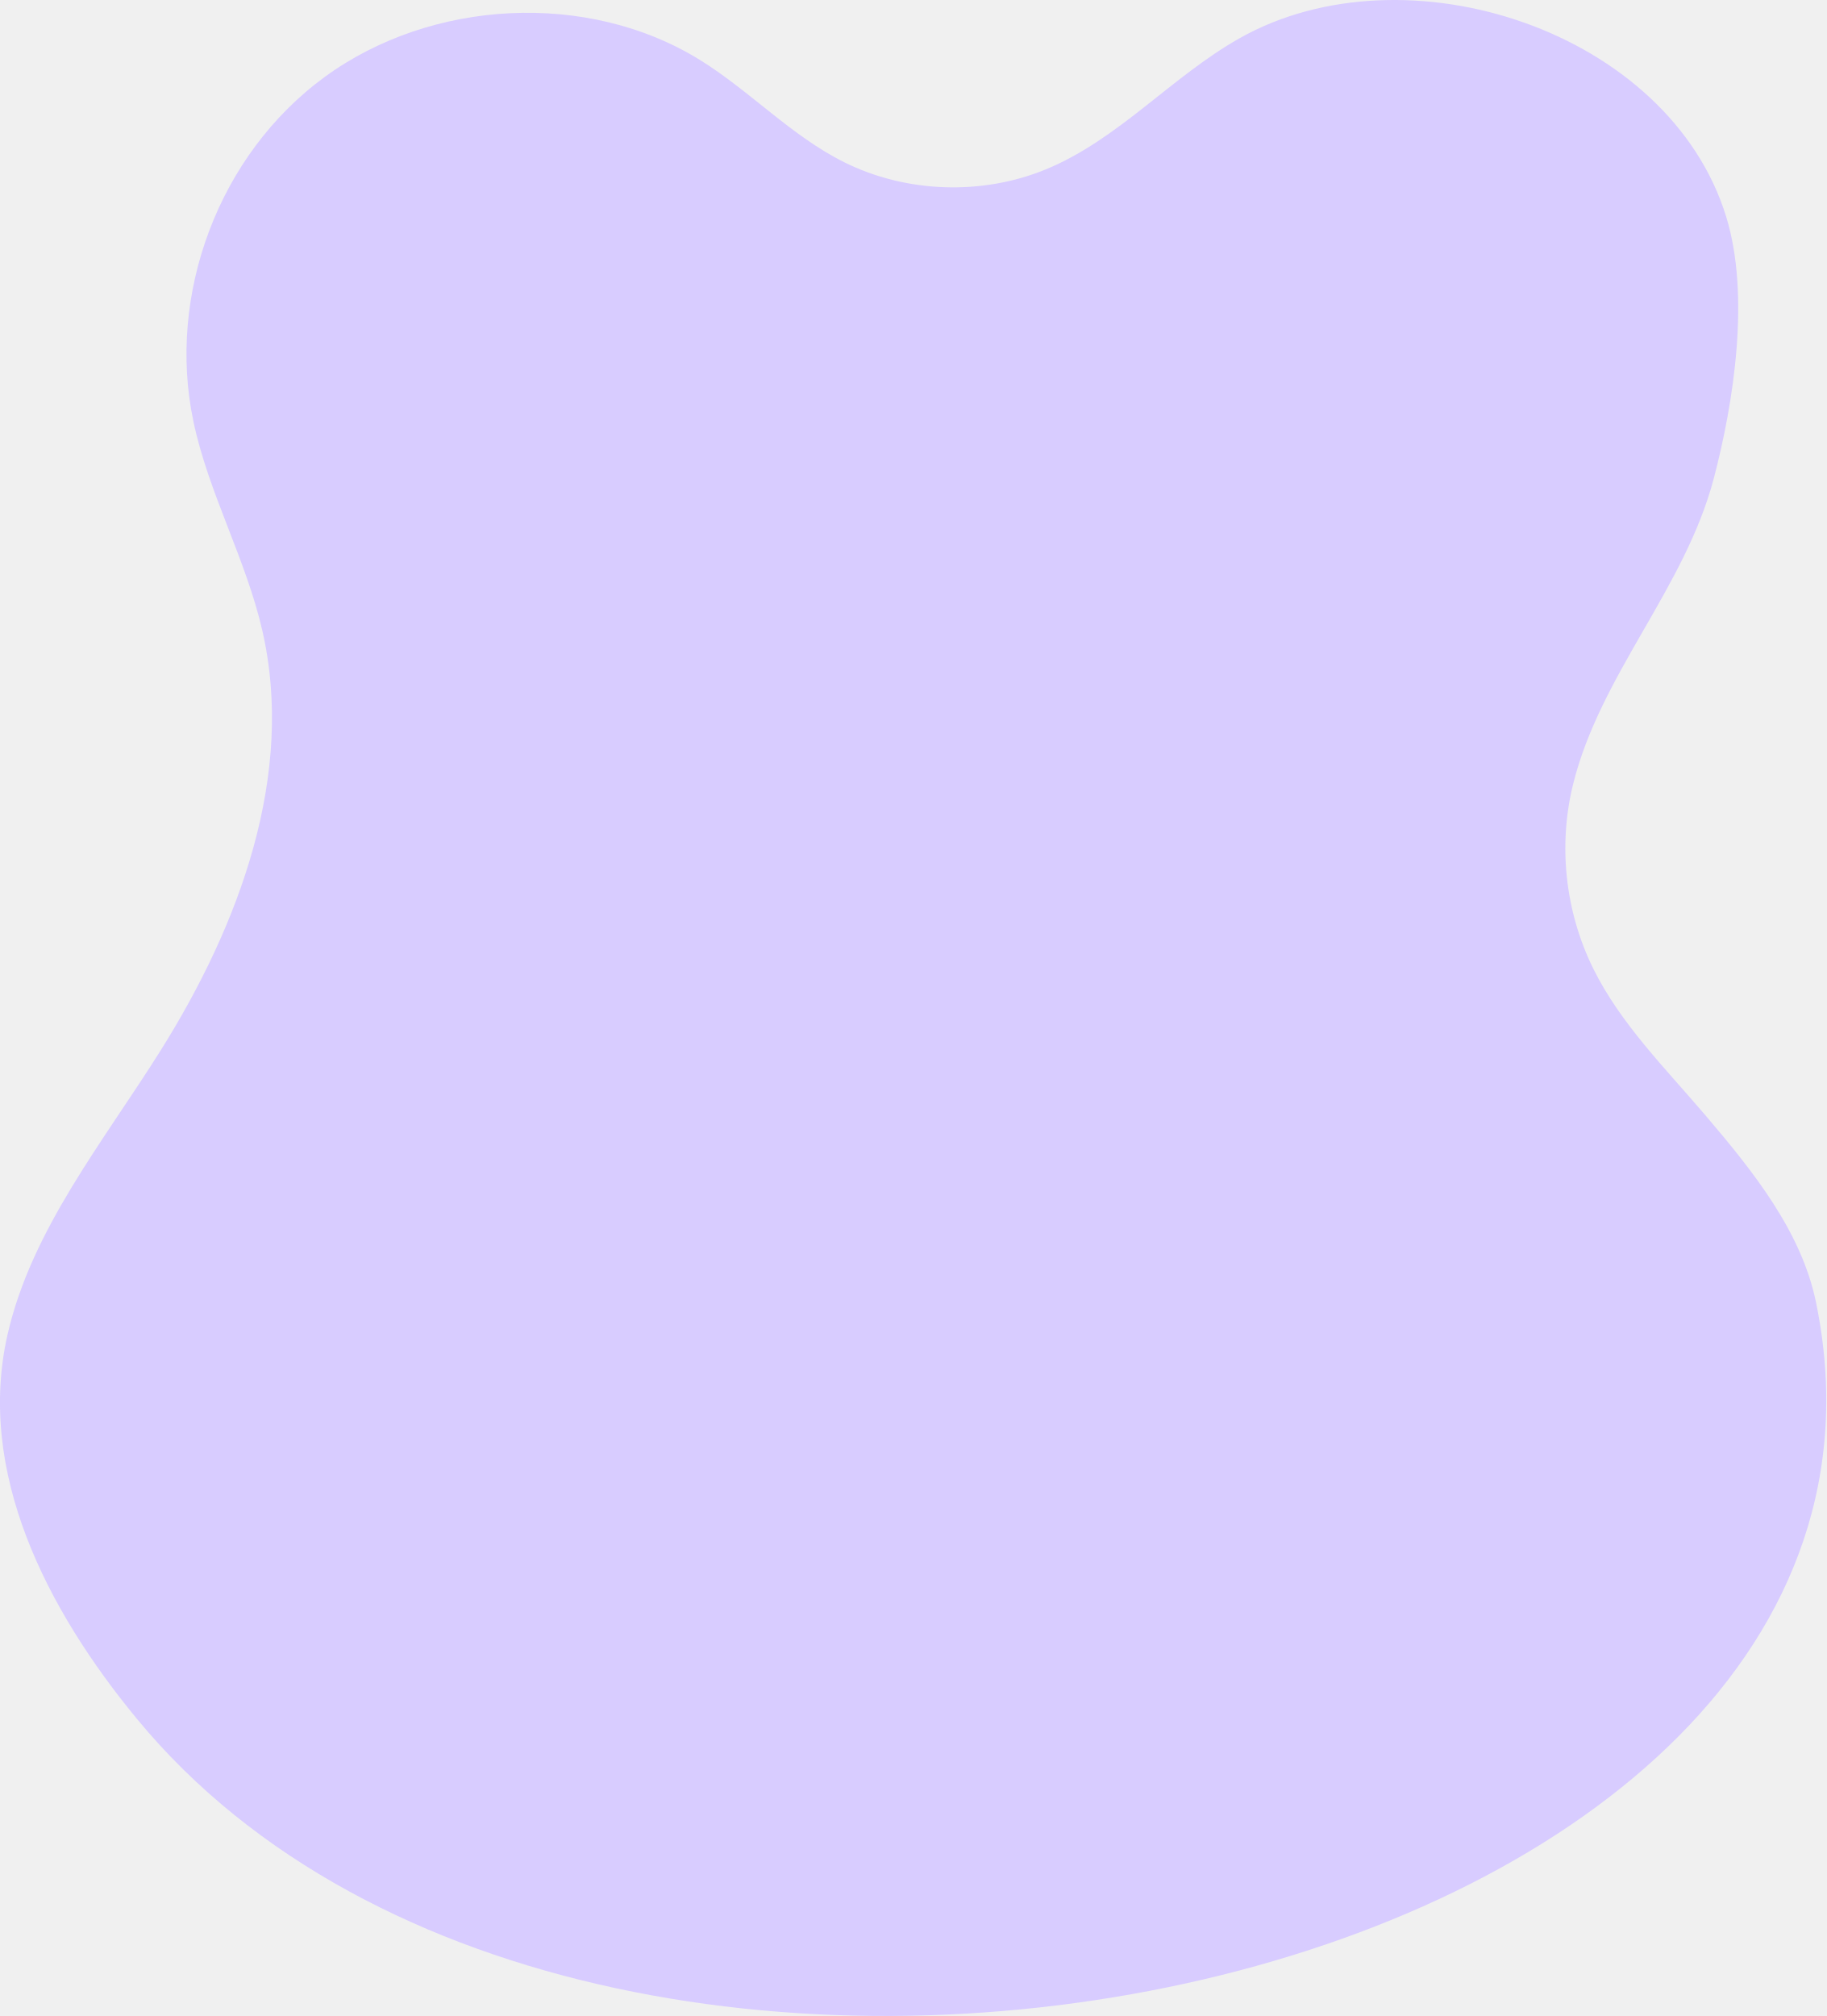
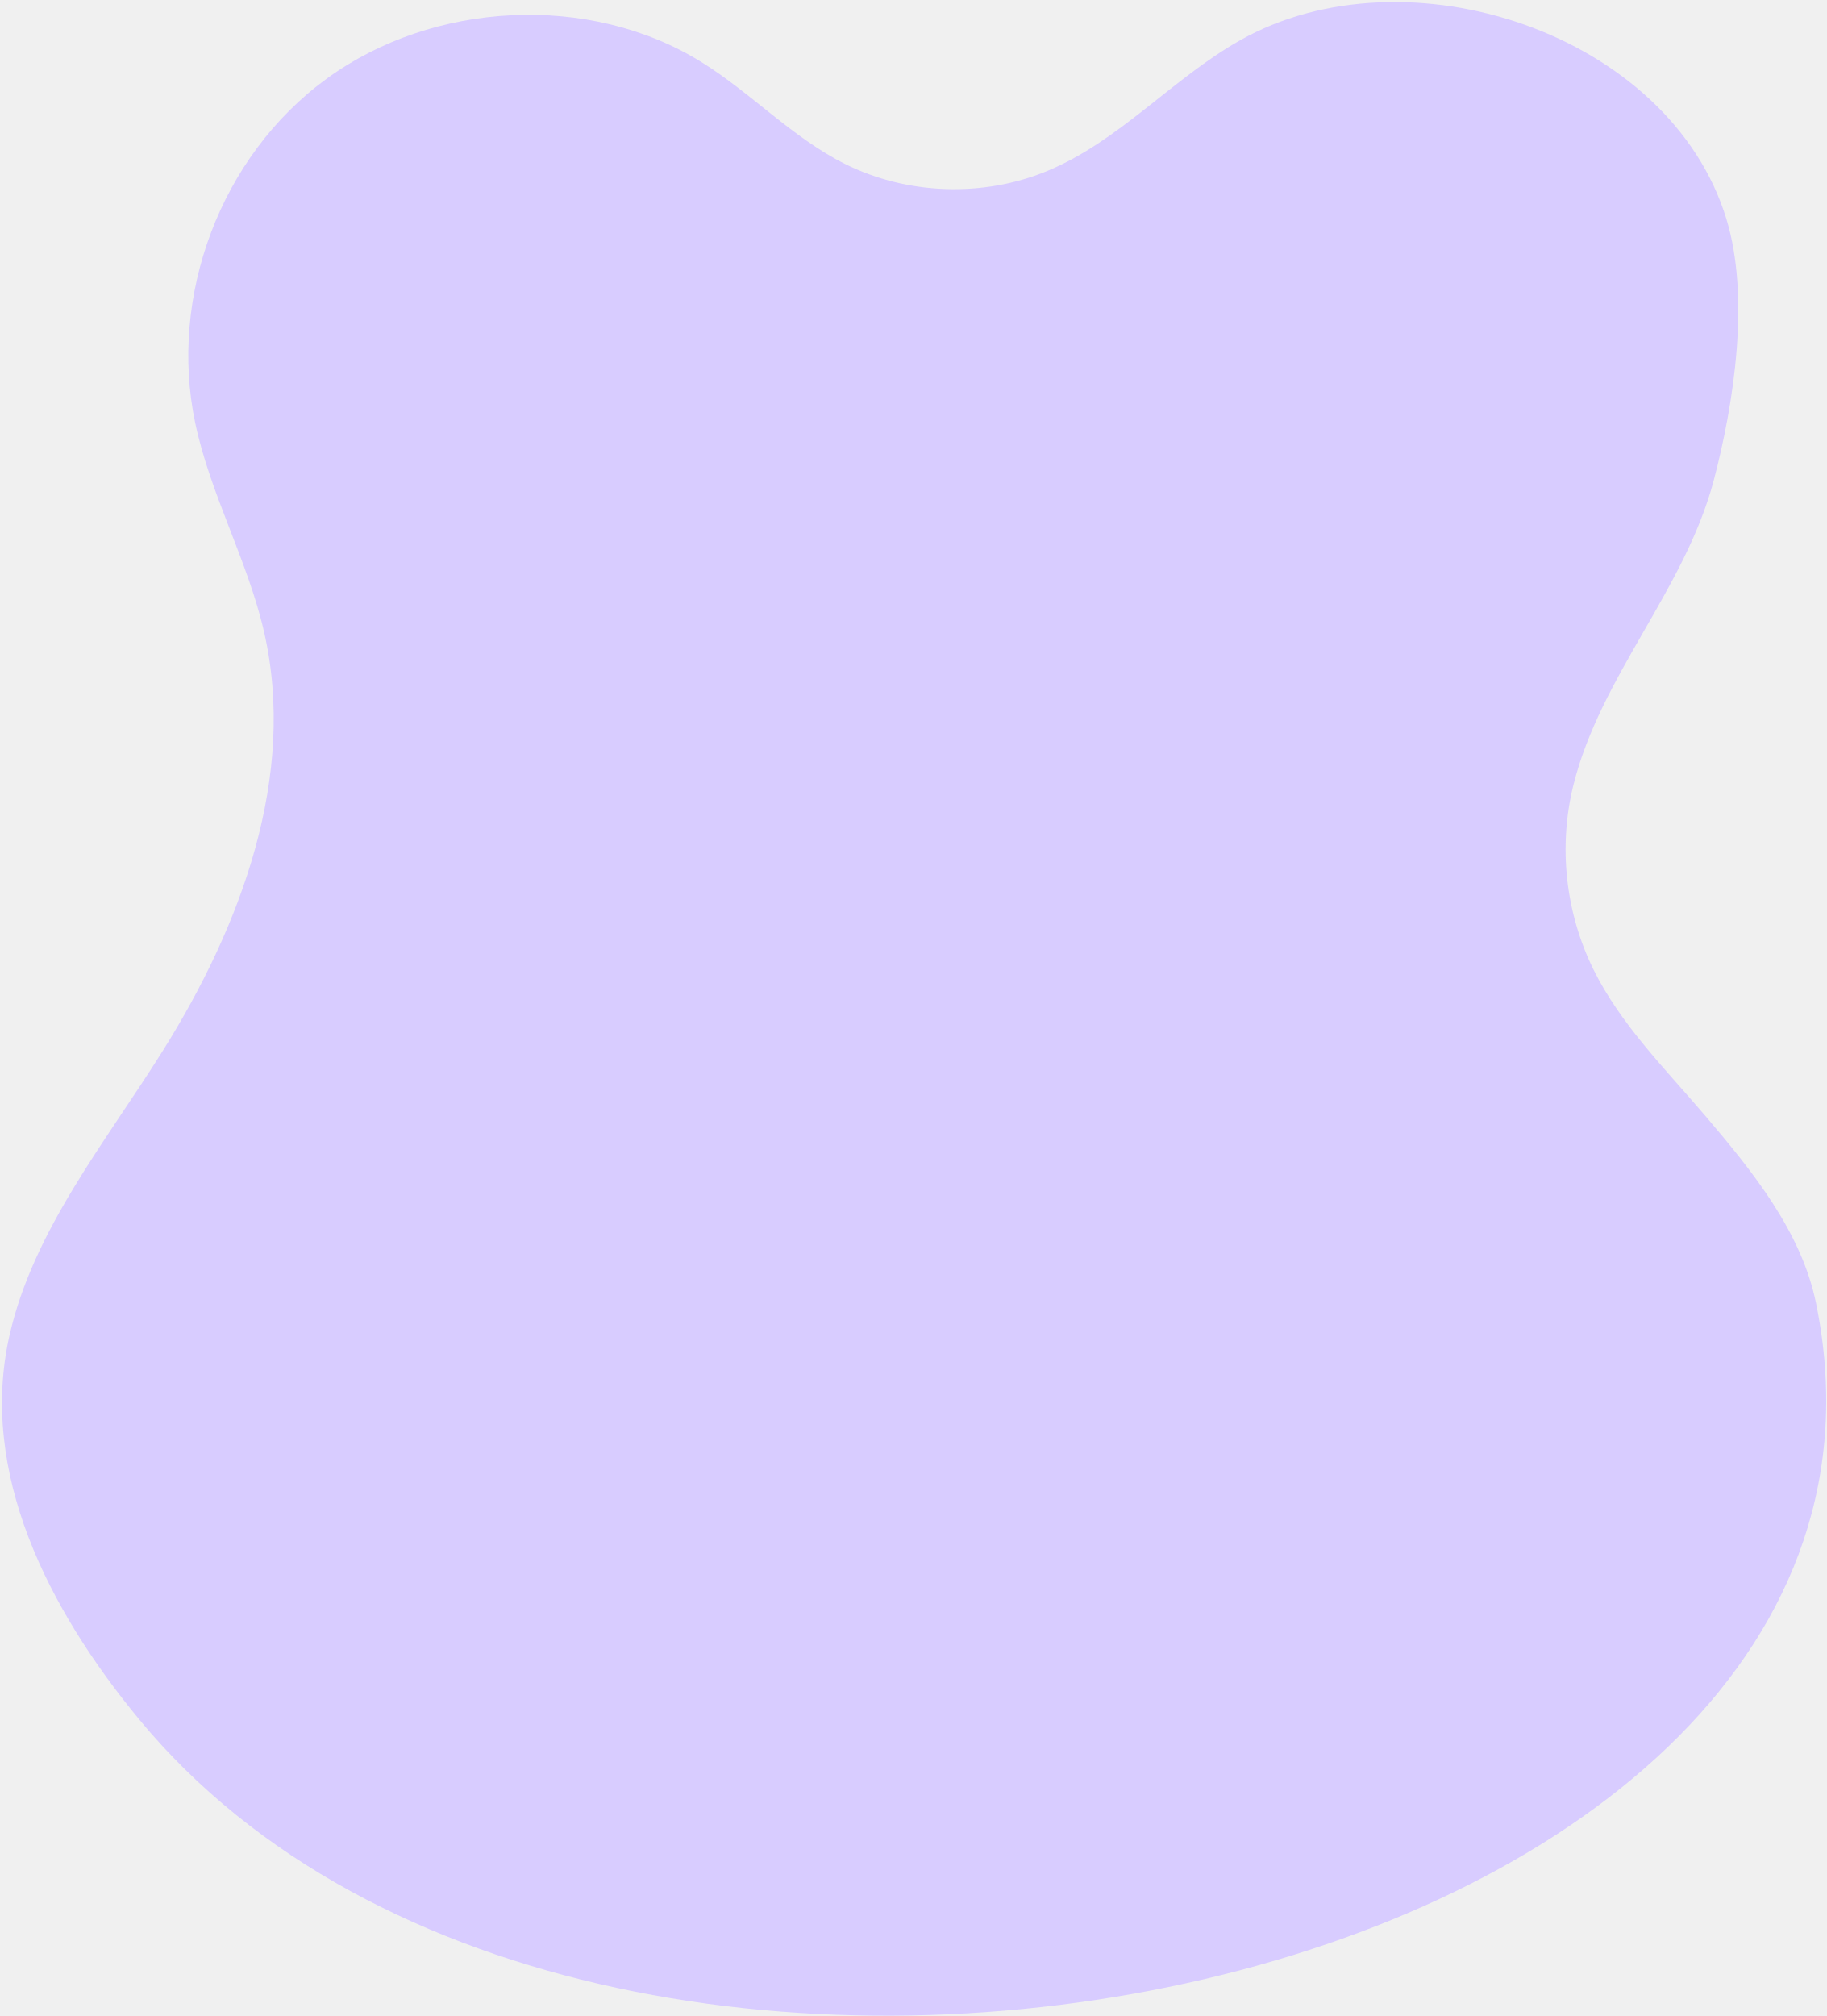
- <svg xmlns="http://www.w3.org/2000/svg" xmlns:xlink="http://www.w3.org/1999/xlink" version="1.1" x="0px" y="0px" viewBox="0 0 895.97 988.87" style="enable-background:new 0 0 895.97 988.87;" xml:space="preserve">
-   <style type="text/css">
- 	.st0{display:none;}
- 	.st1{display:inline;}
- 	.st2{fill:#DFF1F5;}
- 	.st3{fill:url(#SVGID_1_);}
- 	.st4{fill:url(#SVGID_00000021116593584214615370000001735210851386462903_);}
- 	.st5{fill:url(#SVGID_00000105416323928380962350000007349994657318281886_);}
- 	.st6{fill:url(#SVGID_00000055673726206135645310000005471754099157675966_);}
- 	.st7{clip-path:url(#SVGID_00000008867778833495291910000007748746810371694750_);fill:#D8CCFF;}
- 	
- 		.st8{clip-path:url(#SVGID_00000008867778833495291910000007748746810371694750_);fill:url(#SVGID_00000134934245788490734090000017207227517437899187_);}
- 	
- 		.st9{clip-path:url(#SVGID_00000008867778833495291910000007748746810371694750_);fill:url(#SVGID_00000113349646935835759800000001659440750835059587_);}
- 	.st10{clip-path:url(#SVGID_00000008867778833495291910000007748746810371694750_);}
- 	
- 		.st11{clip-path:url(#SVGID_00000008867778833495291910000007748746810371694750_);fill:url(#SVGID_00000106139964843104773550000005038078760852849027_);}
- 	
- 		.st12{clip-path:url(#SVGID_00000008867778833495291910000007748746810371694750_);fill:url(#SVGID_00000085929393570152638930000016886250300533671044_);}
- 	.st13{fill:#DECDFF;}
- 	
- 		.st14{clip-path:url(#SVGID_00000008867778833495291910000007748746810371694750_);fill:url(#SVGID_00000008134385764899638270000011638999003271317944_);}
- 	
- 		.st15{clip-path:url(#SVGID_00000008867778833495291910000007748746810371694750_);fill:url(#SVGID_00000169541650063611667600000008212887269783771010_);}
- 	.st16{display:inline;fill:#D8CCFF;}
- 	.st17{display:inline;fill:#552B9A;}
- 	.st18{fill:url(#SVGID_00000086685907357470900910000002702268260005349258_);}
- 	.st19{fill:url(#SVGID_00000058584667588315195220000001263087137918237088_);}
- 	.st20{fill:url(#SVGID_00000057124732061387326660000011022725294391053485_);}
- 	.st21{fill:url(#SVGID_00000121257021470187599580000007020290946548364734_);}
- 	.st22{fill:#552B9A;}
- 	.st23{fill:#FFFFFF;}
- 	.st24{display:inline;fill:url(#SVGID_00000072278460363689556730000007030511160712940475_);}
- 	.st25{fill:#DC4439;}
- 	.st26{fill:#EDBA2C;}
- 	.st27{fill:#4D87F2;}
- 	.st28{fill:#5FA650;}
- 	.st29{font-family:'Poppins-Regular';}
- 	.st30{font-size:13.25px;}
- 	.st31{fill:#F2C43E;}
- 	.st32{clip-path:url(#SVGID_00000118399405890787187020000001410890198186967938_);fill:#592A98;}
- 	.st33{clip-path:url(#SVGID_00000118399405890787187020000001410890198186967938_);}
- 	.st34{fill:none;stroke:#FFFFFF;stroke-width:2.675;stroke-linecap:round;stroke-miterlimit:10;}
- 	.st35{opacity:0.7;}
- 	.st36{fill:#232323;}
- 	.st37{clip-path:url(#SVGID_00000154390288276884798980000008682586716126918301_);fill:#552B9A;}
- 	.st38{clip-path:url(#SVGID_00000154390288276884798980000008682586716126918301_);}
- 	.st39{fill:none;stroke:#FFFFFF;stroke-width:3;stroke-linecap:round;stroke-miterlimit:10;}
- 	.st40{clip-path:url(#SVGID_00000142875478216928077500000010693029527800240042_);}
- 	.st41{fill-rule:evenodd;clip-rule:evenodd;fill:#552B9A;}
- 	.st42{fill:none;stroke:#552B9A;stroke-width:5.092;stroke-linecap:round;stroke-linejoin:round;stroke-miterlimit:10;}
- 	.st43{fill:url(#SVGID_00000142164411731107709590000000859732559523063213_);}
- 	.st44{fill:#73CC80;}
- 	.st45{fill:url(#SVGID_00000119802543209730017820000016480045308177526719_);}
- 	.st46{fill:#D8CCFF;}
- 	.st47{fill:url(#SVGID_00000129190356974570741720000012794031668986972087_);}
- 	.st48{fill:url(#SVGID_00000122695508189860865510000000063952113453342601_);}
- 	.st49{fill:url(#SVGID_00000142893287657856721110000017019409468607854998_);}
- 	.st50{fill:url(#SVGID_00000105396188035279901790000011964346332507261354_);}
- 	.st51{fill:#552B9A;stroke:#FFFFFF;stroke-miterlimit:10;}
- 	.st52{fill:#41237C;}
- 	.st53{fill:#552B98;}
- 	.st54{fill:#6B46C4;}
- 	
- 		.st55{clip-path:url(#SVGID_00000119108557946611055750000000312662237572207267_);fill:url(#SVGID_00000119830667862691140330000013250946311987519411_);}
- 	
- 		.st56{clip-path:url(#SVGID_00000119108557946611055750000000312662237572207267_);fill:url(#SVGID_00000172416800914264828960000009454224941678999172_);}
- 	.st57{clip-path:url(#SVGID_00000119108557946611055750000000312662237572207267_);}
- 	.st58{fill:url(#SVGID_00000031917701258026717670000013508619385688694707_);}
- 	
- 		.st59{clip-path:url(#SVGID_00000119108557946611055750000000312662237572207267_);fill:url(#SVGID_00000090286047631644712260000008851027335997840270_);}
- 	.st60{fill:#EDF6FB;}
- 	.st61{fill:#DBEEF8;}
- 	.st62{fill:#C8E5F4;}
- 	.st63{fill:#B5DCF1;}
- 	.st64{fill:#A2D4EE;}
- 	.st65{fill:#8ECBEA;}
- 	.st66{fill:#7AC2E7;}
- 	.st67{fill:#64BAE4;}
- 	.st68{fill:#4BB1E0;}
- 	.st69{fill:#83D38D;}
- 	.st70{fill:#92D99A;}
- 	.st71{fill:#A1DFA8;}
- 	.st72{fill:#B1E4B6;}
- 	.st73{fill:#C0EAC4;}
- 	.st74{fill:#D0EFD3;}
- 	.st75{fill:#E0F5E2;}
- 	.st76{fill:#EFF9F0;}
- 	.st77{fill:#CD385A;}
- 	.st78{fill:#D4566B;}
- 	.st79{fill:#DB6D7B;}
- 	.st80{fill:#E1838C;}
- 	.st81{fill:#E7989D;}
- 	.st82{fill:#ECADB0;}
- 	.st83{fill:#F1C1C2;}
- 	.st84{fill:#F6D5D6;}
- 	.st85{fill:#FAE9E9;}
- 	.st86{fill:#5EBDD4;}
- 	.st87{fill:#73C5D9;}
- 	.st88{fill:#85CCDD;}
- 	.st89{fill:#97D3E2;}
- 	.st90{fill:#A9DBE7;}
- 	.st91{fill:#BAE2EB;}
- 	.st92{fill:#CCE9F0;}
- 	.st93{fill:#DDF0F5;}
- 	.st94{fill:#EEF7FA;}
- 	.st95{fill:#003383;}
- 	.st96{fill:#304591;}
- 	.st97{fill:#4B589E;}
- 	.st98{fill:#646DAB;}
- 	.st99{fill:#7D83B9;}
- 	.st100{fill:#969AC7;}
- 	.st101{fill:#B0B3D5;}
- 	.st102{fill:#CBCCE3;}
- 	.st103{fill:#E5E5F1;}
- 	.st104{fill:#6841A5;}
- 	.st105{fill:#7A57B0;}
- 	.st106{fill:#8C6DBB;}
- 	.st107{fill:#9F84C6;}
- 	.st108{fill:#B29BD1;}
- 	.st109{fill:#C5B4DD;}
- 	.st110{fill:#D9CDE8;}
- 	.st111{fill:#ECE6F3;}
- 	.st112{fill:#F5CB55;}
- 	.st113{fill:#F8D16A;}
- 	.st114{fill:#FAD780;}
- 	.st115{fill:#FCDE95;}
- 	.st116{fill:#FDE4A9;}
- 	.st117{fill:#FEEBBF;}
- 	.st118{fill:#FEF1D4;}
- 	.st119{fill:#FEF8EA;}
- 	.st120{display:inline;fill:#F6D5D6;}
- 	.st121{display:inline;fill:#FEF2D7;}
- 	.st122{display:inline;fill:#DFF1F5;}
- 	.st123{display:inline;fill:#CD385A;}
- 	.st124{display:inline;fill:#5EBDD4;}
- 	.st125{display:inline;fill:#F2C43E;}
- 	.st126{display:inline;fill:#A2D4EE;}
- 	.st127{display:inline;fill:#EDF6FB;stroke:#363636;stroke-width:0.714;stroke-miterlimit:10;}
- 	.st128{display:inline;fill:url(#SVGID_00000094620441348558287240000016150079097311624591_);}
- </style>
-   <g id="Capa_1" class="st0">
-     <g class="st1">
-       <defs>
-         <rect id="SVGID_00000041262343787023647690000012066663564581399218_" x="1362.66" y="-1025.2" width="1924" height="3552.92" />
-       </defs>
-       <clipPath id="SVGID_00000180348354088145543990000013012022761210793859_">
-         <use xlink:href="#SVGID_00000041262343787023647690000012066663564581399218_" style="overflow:visible;" />
-       </clipPath>
-       <path style="clip-path:url(#SVGID_00000180348354088145543990000013012022761210793859_);fill:#D8CCFF;" d="M879.16,656.97    c91.14-62.7,162.9-150.6,238.66-232.45s159.93-160.71,263.46-197.18c103.53-36.47,230.81-20.95,303.03,64.28    c75.19,88.74,75.66,229.27,157.44,311.49c86.75,87.22,226.83,73.93,337.64,123.76c141.2,63.49,222.84,243.46,180.09,396.95    s-204.3,260.41-356.33,235.82c-101.13-16.36-198.99-82.87-298.4-57.6c-117.89,29.97-171.3,169.35-260.88,254.39    c-134.6,127.77-353.76,120.16-509.45,21.57s-256.74-269.12-325.27-444.62c-35.68-91.36-64.17-185.74-85.11-281.9    c-21.14-97.07,13.99-128.8,97.25-121.24C713.82,738.65,802.09,709.99,879.16,656.97z" />
-     </g>
-     <linearGradient id="SVGID_1_" gradientUnits="userSpaceOnUse" x1="957.716" y1="171.769" x2="957.716" y2="66.227">
-       <stop offset="0" style="stop-color:#6B46C4" />
-       <stop offset="0.121" style="stop-color:#5030A7" />
-       <stop offset="0.209" style="stop-color:#412397" />
-       <stop offset="0.356" style="stop-color:#452499" />
-       <stop offset="0.515" style="stop-color:#52269F" />
-       <stop offset="0.678" style="stop-color:#682BA8" />
-       <stop offset="0.844" style="stop-color:#8531B6" />
-       <stop offset="0.96" style="stop-color:#9F36C1" />
-     </linearGradient>
-     <path style="display:inline;fill:url(#SVGID_1_);" d="M1042.98,142.31H872.46c-3.7,0-6.7-3-6.7-6.7v-41.1c0-3.7,3-6.7,6.7-6.7   h170.52c3.7,0,6.7,3,6.7,6.7v41.1C1049.67,139.31,1046.67,142.31,1042.98,142.31z" />
-     <g class="st1">
-       <g>
-         <path d="M831,142.31H660.71c-3.75,0-6.81-3.07-6.81-6.81V94.63c0-3.75,3.07-6.81,6.81-6.81H831c3.75,0,6.81,3.07,6.81,6.81v40.87     C837.81,139.25,834.75,142.31,831,142.31" />
-         <path class="st23" d="M746.72,117.45c-3.2,0-5.82,2.44-5.82,5.8c0,3.33,2.61,5.79,5.82,5.79s5.82-2.46,5.82-5.79     C752.54,119.89,749.93,117.45,746.72,117.45 M746.72,126.76c-1.76,0-3.27-1.45-3.27-3.51c0-2.09,1.51-3.51,3.27-3.51     s3.27,1.43,3.27,3.51C749.99,125.31,748.48,126.76,746.72,126.76 M734.04,117.45c-3.2,0-5.82,2.44-5.82,5.8     c0,3.33,2.61,5.79,5.82,5.79s5.82-2.46,5.82-5.79C739.85,119.89,737.24,117.45,734.04,117.45 M734.04,126.76     c-1.75,0-3.27-1.45-3.27-3.51c0-2.09,1.51-3.51,3.27-3.51c1.76,0,3.27,1.43,3.27,3.51C737.31,125.31,735.79,126.76,734.04,126.76      M718.94,119.23v2.46h5.88c-0.18,1.38-0.64,2.39-1.34,3.09c-0.86,0.86-2.2,1.8-4.54,1.8c-3.62,0-6.45-2.92-6.45-6.54     c0-3.62,2.83-6.54,6.45-6.54c1.95,0,3.38,0.77,4.43,1.75l1.73-1.73c-1.47-1.4-3.42-2.48-6.17-2.48c-4.96,0-9.13,4.04-9.13,9     c0,4.96,4.17,9,9.13,9c2.68,0,4.7-0.88,6.28-2.52c1.62-1.62,2.13-3.91,2.13-5.75c0-0.57-0.04-1.1-0.13-1.54H718.94z      M780.67,121.14c-0.48-1.3-1.95-3.69-4.96-3.69c-2.98,0-5.46,2.35-5.46,5.8c0,3.25,2.46,5.79,5.75,5.79     c2.66,0,4.19-1.62,4.83-2.57l-1.98-1.32c-0.66,0.97-1.56,1.6-2.85,1.6c-1.29,0-2.22-0.59-2.81-1.75l7.75-3.21L780.67,121.14z      M772.77,123.07c-0.07-2.24,1.73-3.38,3.03-3.38c1.01,0,1.87,0.5,2.15,1.23L772.77,123.07z M766.47,128.69h2.55v-17.03h-2.55     V128.69z M762.3,118.75h-0.09c-0.57-0.68-1.67-1.3-3.05-1.3c-2.9,0-5.55,2.55-5.55,5.82c0,3.25,2.66,5.77,5.55,5.77     c1.38,0,2.48-0.61,3.05-1.32h0.09v0.83c0,2.22-1.18,3.4-3.09,3.4c-1.56,0-2.52-1.12-2.92-2.06l-2.22,0.92     c0.64,1.54,2.33,3.42,5.14,3.42c2.98,0,5.51-1.76,5.51-6.04v-10.4h-2.42V118.75z M759.38,126.76c-1.76,0-3.23-1.47-3.23-3.49     c0-2.04,1.47-3.53,3.23-3.53c1.73,0,3.09,1.49,3.09,3.53C762.47,125.29,761.11,126.76,759.38,126.76 M792.59,111.66h-6.09v17.03     h2.54v-6.45h3.55c2.82,0,5.59-2.04,5.59-5.29C798.18,113.7,795.41,111.66,792.59,111.66 M792.66,119.87h-3.62v-5.84h3.62     c1.9,0,2.98,1.57,2.98,2.92C795.64,118.27,794.56,119.87,792.66,119.87 M808.37,117.42c-1.84,0-3.75,0.81-4.54,2.61l2.26,0.94     c0.48-0.94,1.38-1.25,2.32-1.25c1.31,0,2.65,0.79,2.67,2.19v0.18c-0.46-0.26-1.45-0.66-2.65-0.66c-2.43,0-4.91,1.34-4.91,3.83     c0,2.28,1.99,3.75,4.23,3.75c1.71,0,2.65-0.77,3.24-1.66h0.09v1.31h2.45v-6.53C813.54,119.11,811.28,117.42,808.37,117.42      M808.06,126.75c-0.83,0-1.99-0.42-1.99-1.45c0-1.31,1.45-1.82,2.69-1.82c1.12,0,1.64,0.24,2.32,0.57     C810.89,125.64,809.53,126.75,808.06,126.75 M822.48,117.79l-2.91,7.38h-0.09l-3.02-7.38h-2.74l4.54,10.32l-2.59,5.74h2.65     l6.99-16.06H822.48z M799.58,128.69h2.54v-17.03h-2.54V128.69z" />
-         <path class="st25" d="M682.12,114.28l-14.5,15.39c0,0,0,0.01,0,0.01c0.45,1.67,1.97,2.9,3.78,2.9c0.72,0,1.4-0.2,1.99-0.54     l0.05-0.03l16.33-9.42L682.12,114.28z" />
-         <path class="st26" d="M696.8,111.66l-0.01-0.01l-7.05-4.09l-7.94,7.07l7.97,7.97l7.01-4.04c1.23-0.66,2.06-1.96,2.06-3.45     C698.84,113.61,698.02,112.33,696.8,111.66" />
-         <path class="st27" d="M667.62,100.46c-0.09,0.32-0.13,0.66-0.13,1.01v27.2c0,0.35,0.05,0.69,0.13,1.01l15-15L667.62,100.46z" />
-         <path class="st28" d="M682.23,115.07l7.51-7.51l-16.31-9.45c-0.59-0.36-1.28-0.56-2.02-0.56c-1.81,0-3.34,1.23-3.79,2.91     c0,0,0,0,0,0L682.23,115.07z" />
-         <g>
-           <path class="st23" d="M710.82,97.22h2.71c0.88,0,1.64,0.18,2.29,0.53c0.65,0.36,1.15,0.86,1.51,1.5      c0.35,0.64,0.53,1.38,0.53,2.21s-0.18,1.57-0.53,2.21c-0.35,0.64-0.85,1.14-1.51,1.5c-0.65,0.36-1.42,0.53-2.29,0.53h-2.71      V97.22z M713.5,104.48c0.96,0,1.71-0.27,2.25-0.8c0.53-0.53,0.8-1.27,0.8-2.21c0-0.94-0.27-1.68-0.8-2.21      c-0.53-0.53-1.28-0.8-2.25-0.8h-1.37v6.02H713.5z" />
-           <path class="st23" d="M719.56,97.22h1.3v8.49h-1.3V97.22z" />
-           <path class="st23" d="M723.59,105.28c-0.56-0.41-0.95-0.99-1.17-1.73l1.23-0.5c0.13,0.47,0.35,0.86,0.68,1.16      s0.72,0.45,1.17,0.45c0.43,0,0.79-0.11,1.08-0.33c0.3-0.22,0.44-0.53,0.44-0.91c0-0.36-0.13-0.65-0.39-0.88      c-0.26-0.23-0.71-0.46-1.35-0.68l-0.53-0.19c-0.58-0.21-1.06-0.49-1.44-0.86c-0.38-0.37-0.57-0.86-0.57-1.46      c0-0.42,0.11-0.81,0.34-1.16c0.23-0.36,0.54-0.64,0.95-0.84c0.41-0.21,0.87-0.31,1.38-0.31c0.73,0,1.32,0.18,1.77,0.54      c0.44,0.36,0.74,0.76,0.9,1.21l-1.17,0.5c-0.08-0.28-0.24-0.53-0.5-0.73c-0.25-0.21-0.58-0.31-0.98-0.31      c-0.39,0-0.72,0.1-0.98,0.31c-0.27,0.21-0.4,0.47-0.4,0.78c0,0.29,0.12,0.54,0.36,0.73c0.24,0.19,0.61,0.38,1.12,0.55l0.55,0.19      c0.73,0.25,1.29,0.58,1.68,0.98c0.4,0.4,0.59,0.94,0.59,1.61c0,0.55-0.14,1.02-0.42,1.39c-0.28,0.38-0.64,0.65-1.08,0.84      c-0.44,0.18-0.89,0.27-1.35,0.27C724.78,105.9,724.15,105.69,723.59,105.28z" />
-           <path class="st23" d="M730.04,97.22h2.92c0.51,0,0.97,0.11,1.39,0.33c0.42,0.22,0.76,0.53,1.01,0.92      c0.25,0.4,0.37,0.84,0.37,1.34c0,0.5-0.12,0.94-0.37,1.34c-0.25,0.4-0.58,0.7-1.01,0.92c-0.42,0.22-0.89,0.33-1.39,0.33h-1.61      v3.29h-1.3V97.22z M732.99,101.18c0.43,0,0.78-0.14,1.05-0.41c0.26-0.27,0.4-0.59,0.4-0.95c0-0.36-0.13-0.68-0.4-0.95      c-0.26-0.27-0.61-0.41-1.05-0.41h-1.65v2.73H732.99z" />
-           <path class="st23" d="M738.98,105.31c-0.67-0.4-1.2-0.93-1.58-1.61c-0.38-0.68-0.57-1.42-0.57-2.23c0-0.81,0.19-1.56,0.57-2.23      c0.38-0.68,0.91-1.21,1.58-1.61c0.67-0.4,1.42-0.59,2.24-0.59s1.57,0.2,2.23,0.59c0.67,0.4,1.19,0.93,1.58,1.61      c0.38,0.68,0.57,1.42,0.57,2.23c0,0.81-0.19,1.56-0.57,2.23c-0.38,0.68-0.91,1.21-1.58,1.61c-0.67,0.4-1.41,0.59-2.23,0.59      S739.66,105.7,738.98,105.31z M742.78,104.26c0.47-0.27,0.84-0.65,1.11-1.14c0.27-0.49,0.41-1.04,0.41-1.65      c0-0.62-0.14-1.17-0.41-1.65c-0.27-0.49-0.64-0.87-1.11-1.14c-0.47-0.27-0.99-0.41-1.56-0.41c-0.57,0-1.09,0.14-1.56,0.41      c-0.47,0.27-0.84,0.65-1.11,1.14c-0.27,0.49-0.41,1.04-0.41,1.65c0,0.62,0.14,1.17,0.41,1.65c0.27,0.49,0.64,0.87,1.11,1.14      c0.47,0.27,0.99,0.41,1.56,0.41C741.79,104.67,742.31,104.53,742.78,104.26z" />
-           <path class="st23" d="M747.29,97.22h1.54l3.84,6.23h0.07l-0.07-1.64v-4.6h1.29v8.49h-1.35l-4.03-6.55h-0.07l0.07,1.64v4.92      h-1.29V97.22z" />
-           <path class="st23" d="M756.11,97.22h1.3v8.49h-1.3V97.22z" />
-           <path class="st23" d="M759.55,97.22h3.18c0.45,0,0.87,0.1,1.26,0.3c0.39,0.2,0.69,0.47,0.92,0.81c0.23,0.34,0.34,0.72,0.34,1.14      c0,0.42-0.1,0.78-0.31,1.1s-0.49,0.55-0.84,0.72v0.06c0.44,0.15,0.79,0.4,1.06,0.75c0.26,0.35,0.39,0.76,0.39,1.23      c0,0.47-0.12,0.88-0.36,1.24c-0.24,0.36-0.56,0.64-0.97,0.84c-0.41,0.2-0.85,0.3-1.33,0.3h-3.32V97.22z M762.67,100.79      c0.4,0,0.71-0.12,0.95-0.36c0.24-0.24,0.36-0.52,0.36-0.84c0-0.32-0.12-0.59-0.35-0.82c-0.23-0.23-0.54-0.35-0.91-0.35h-1.86      v2.37H762.67z M762.87,104.5c0.41,0,0.74-0.12,0.99-0.37c0.25-0.25,0.37-0.55,0.37-0.89c0-0.35-0.13-0.65-0.39-0.9      c-0.26-0.25-0.6-0.38-1.03-0.38h-1.97v2.55H762.87z" />
-           <path class="st23" d="M767.25,97.22h1.3v7.25h3.65v1.23h-4.95V97.22z" />
-           <path class="st23" d="M773.58,97.22h5.14v1.23h-3.84v2.39h3.46v1.23h-3.46v2.39h3.84v1.23h-5.14V97.22z" />
-           <path class="st23" d="M783.12,97.22h5.14v1.23h-3.84v2.39h3.46v1.23h-3.46v2.39h3.84v1.23h-5.14V97.22z" />
-           <path class="st23" d="M790.09,97.22h1.54l3.84,6.23h0.07l-0.07-1.64v-4.6h1.29v8.49h-1.35l-4.03-6.55h-0.07l0.07,1.64v4.92      h-1.29V97.22z" />
-         </g>
-       </g>
-       <g>
-         <text transform="matrix(1 0 0 1 655.8562 76.2116)" class="st29 st30">Próximamente</text>
-       </g>
-     </g>
-   </g>
-   <g id="Assets">
-     <path class="st46" d="M608.05,18.8c-33.47,18.91-59.36,49.64-95.03,64.3c-31.34,12.88-68.56,11.56-98.85-3.52   c-26.02-12.95-46.07-34.85-70.71-50.13c-55.07-34.13-131.9-29.88-184.1,8.25s-77.53,106.87-64.5,168.91   c7.4,35.21,25.75,67.51,33.81,102.58c16.19,70.5-11,144.05-49.69,205.79c-28.28,45.14-63.53,88.09-75.28,139.64   c-15.35,67.36,19.01,134.69,63.65,188.72c228.13,276.12,892.75,132.15,823.58-204.49c-7.17-34.88-30.96-64.42-54.3-91.82   c-19.67-23.09-41.68-44.96-55.01-71.96c-13.78-27.92-17.32-60.47-9.83-90.56c13.36-53.71,54.78-95.92,68.97-149.8   c9.9-37.6,17.88-89.87,6.16-128.19C818.98,15.13,689.79-27.37,608.05,18.8z" />
-   </g>
-   <g id="Recursos" class="st0">
- </g>
+ <svg xmlns="http://www.w3.org/2000/svg" width="897" height="990" viewBox="0 0 897 990" fill="none">
+   <path d="M609.05 19.8C575.58 38.71 549.69 69.44 514.02 84.1C482.68 96.98 445.46 95.66 415.17 80.58C389.15 67.63 369.1 45.73 344.46 30.45C289.39 -3.68 212.56 0.57 160.36 38.7C108.16 76.83 82.83 145.57 95.86 207.61C103.26 242.82 121.61 275.12 129.67 310.19C145.86 380.69 118.67 454.24 79.98 515.98C51.7 561.12 16.45 604.07 4.7 655.62C-10.65 722.98 23.71 790.31 68.35 844.34C296.48 1120.46 961.1 976.49 891.93 639.85C884.76 604.97 860.97 575.43 837.63 548.03C817.96 524.94 795.95 503.07 782.62 476.07C768.84 448.15 765.3 415.6 772.79 385.51C786.15 331.8 827.57 289.59 841.76 235.71C851.66 198.11 859.64 145.84 847.92 107.52C819.98 16.13 690.79 -26.37 609.05 19.8Z" fill="#D8CCFF" />
</svg>
